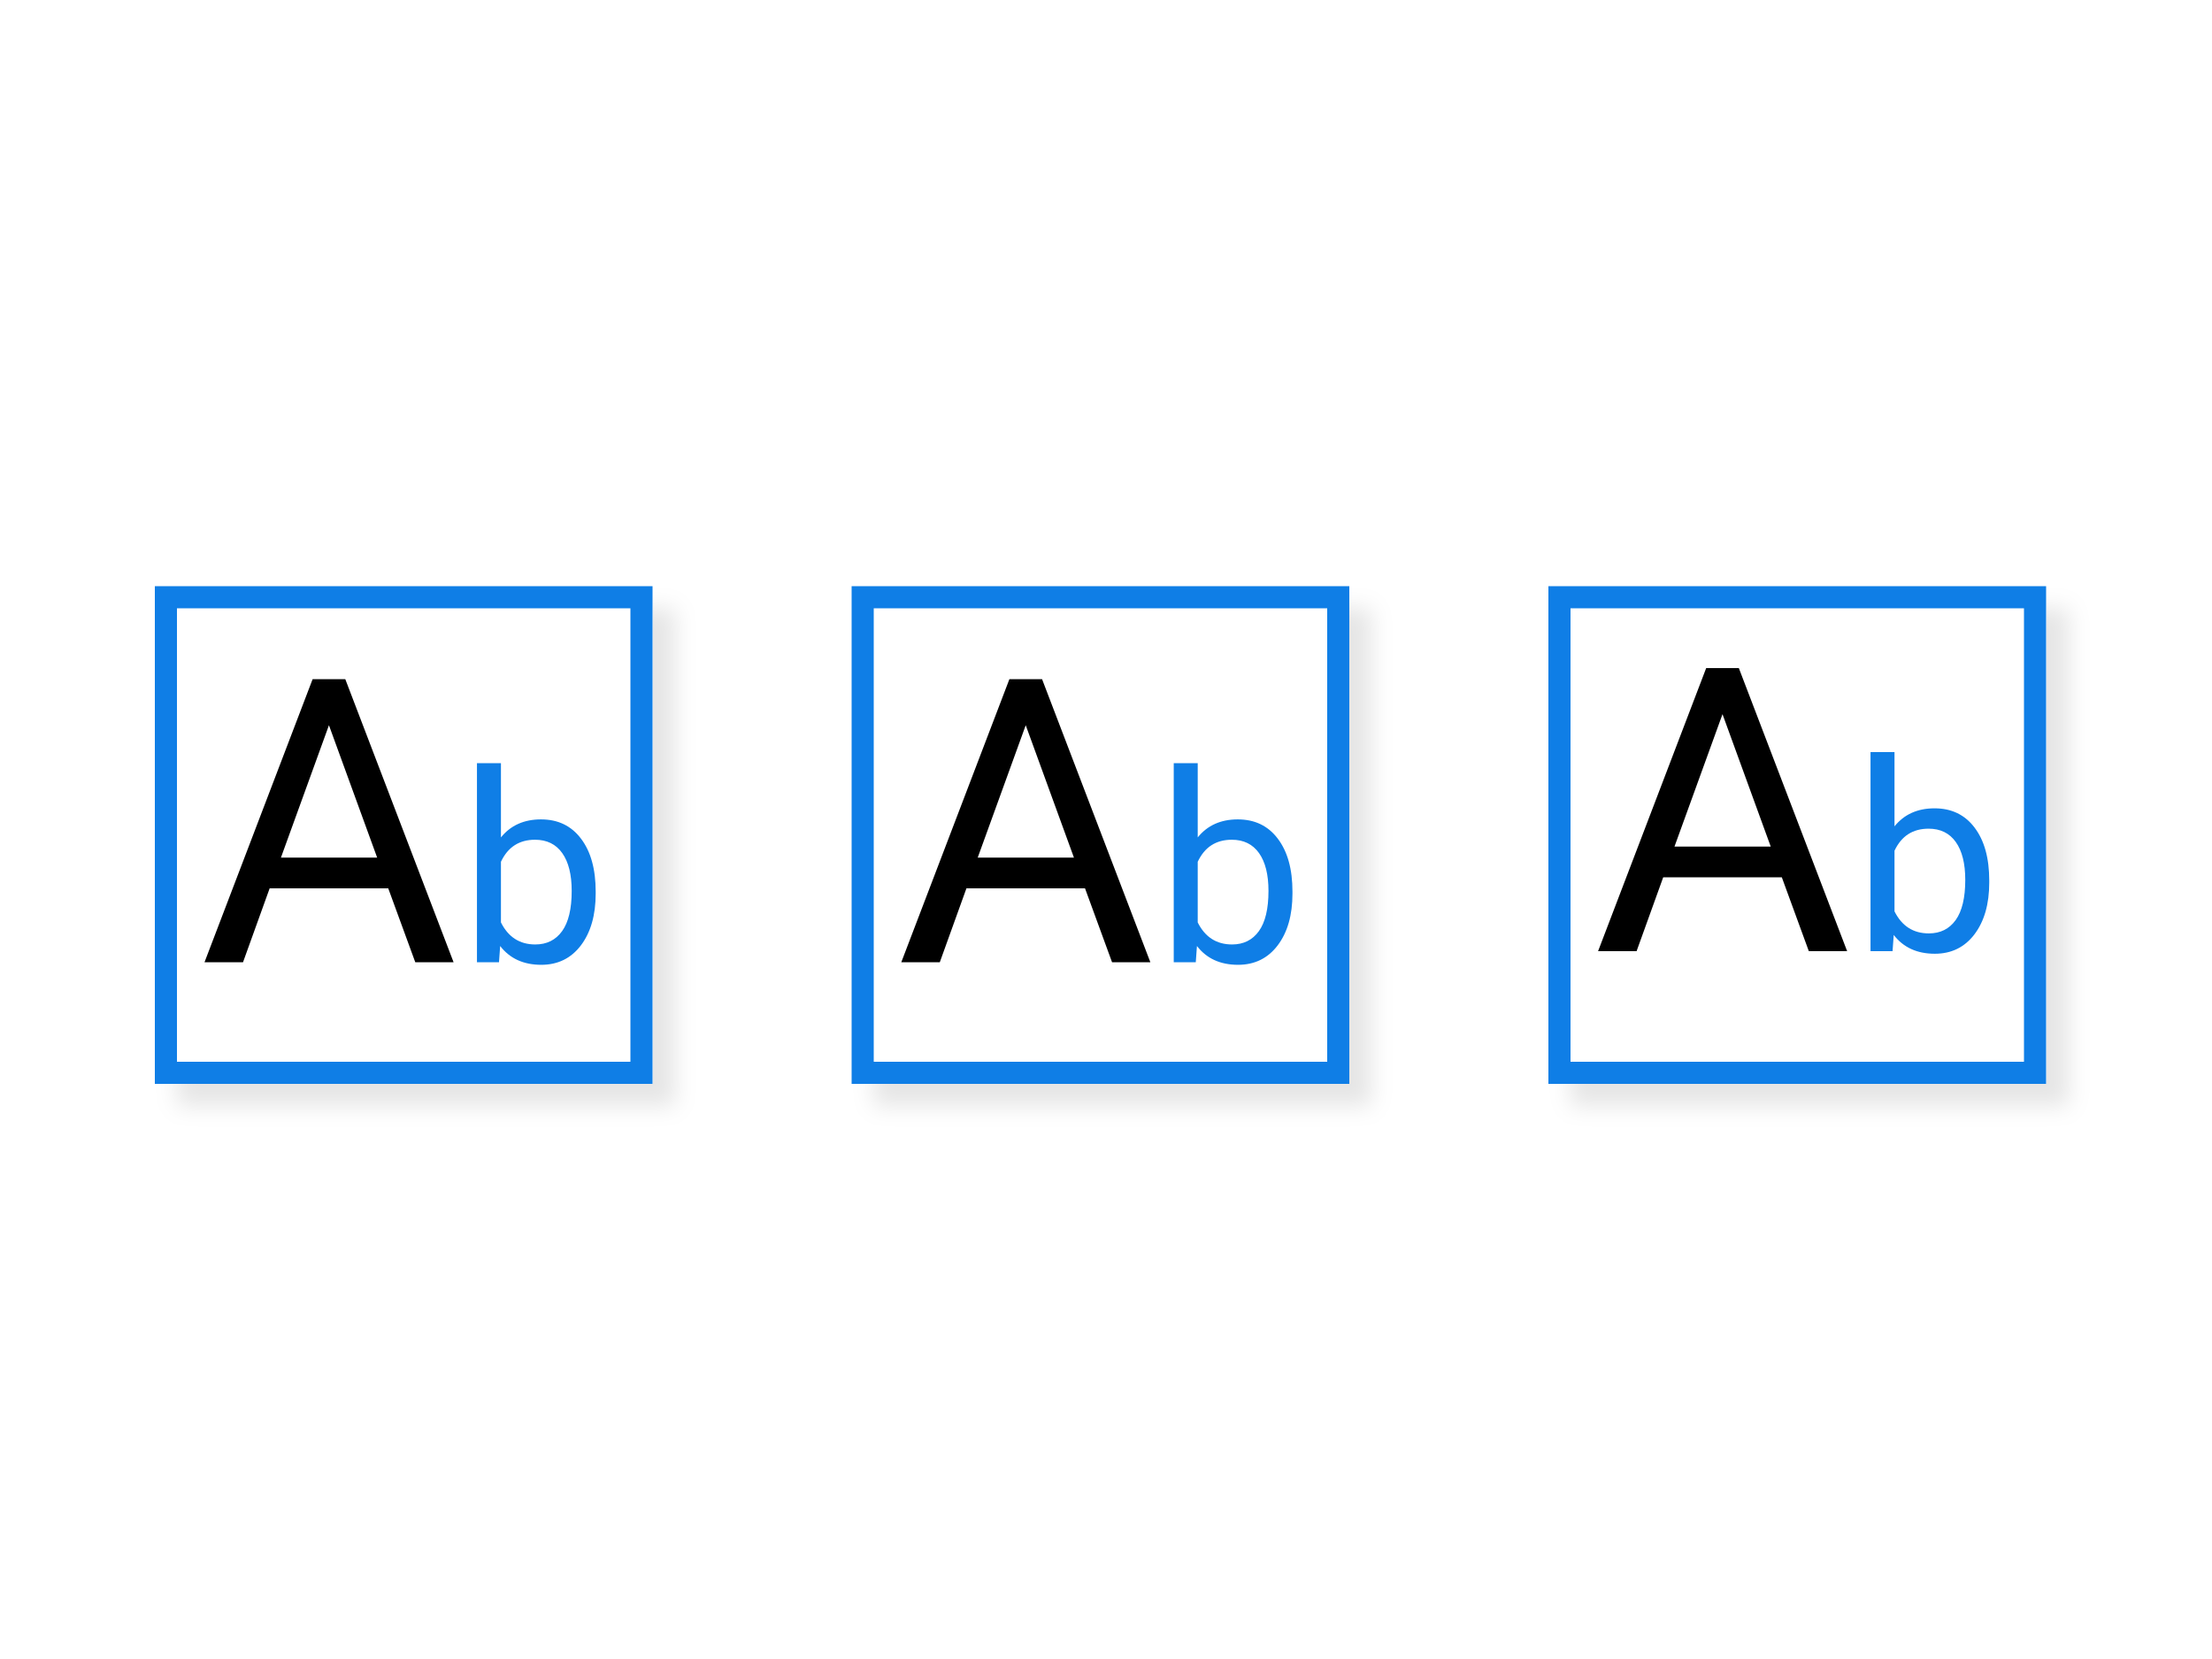
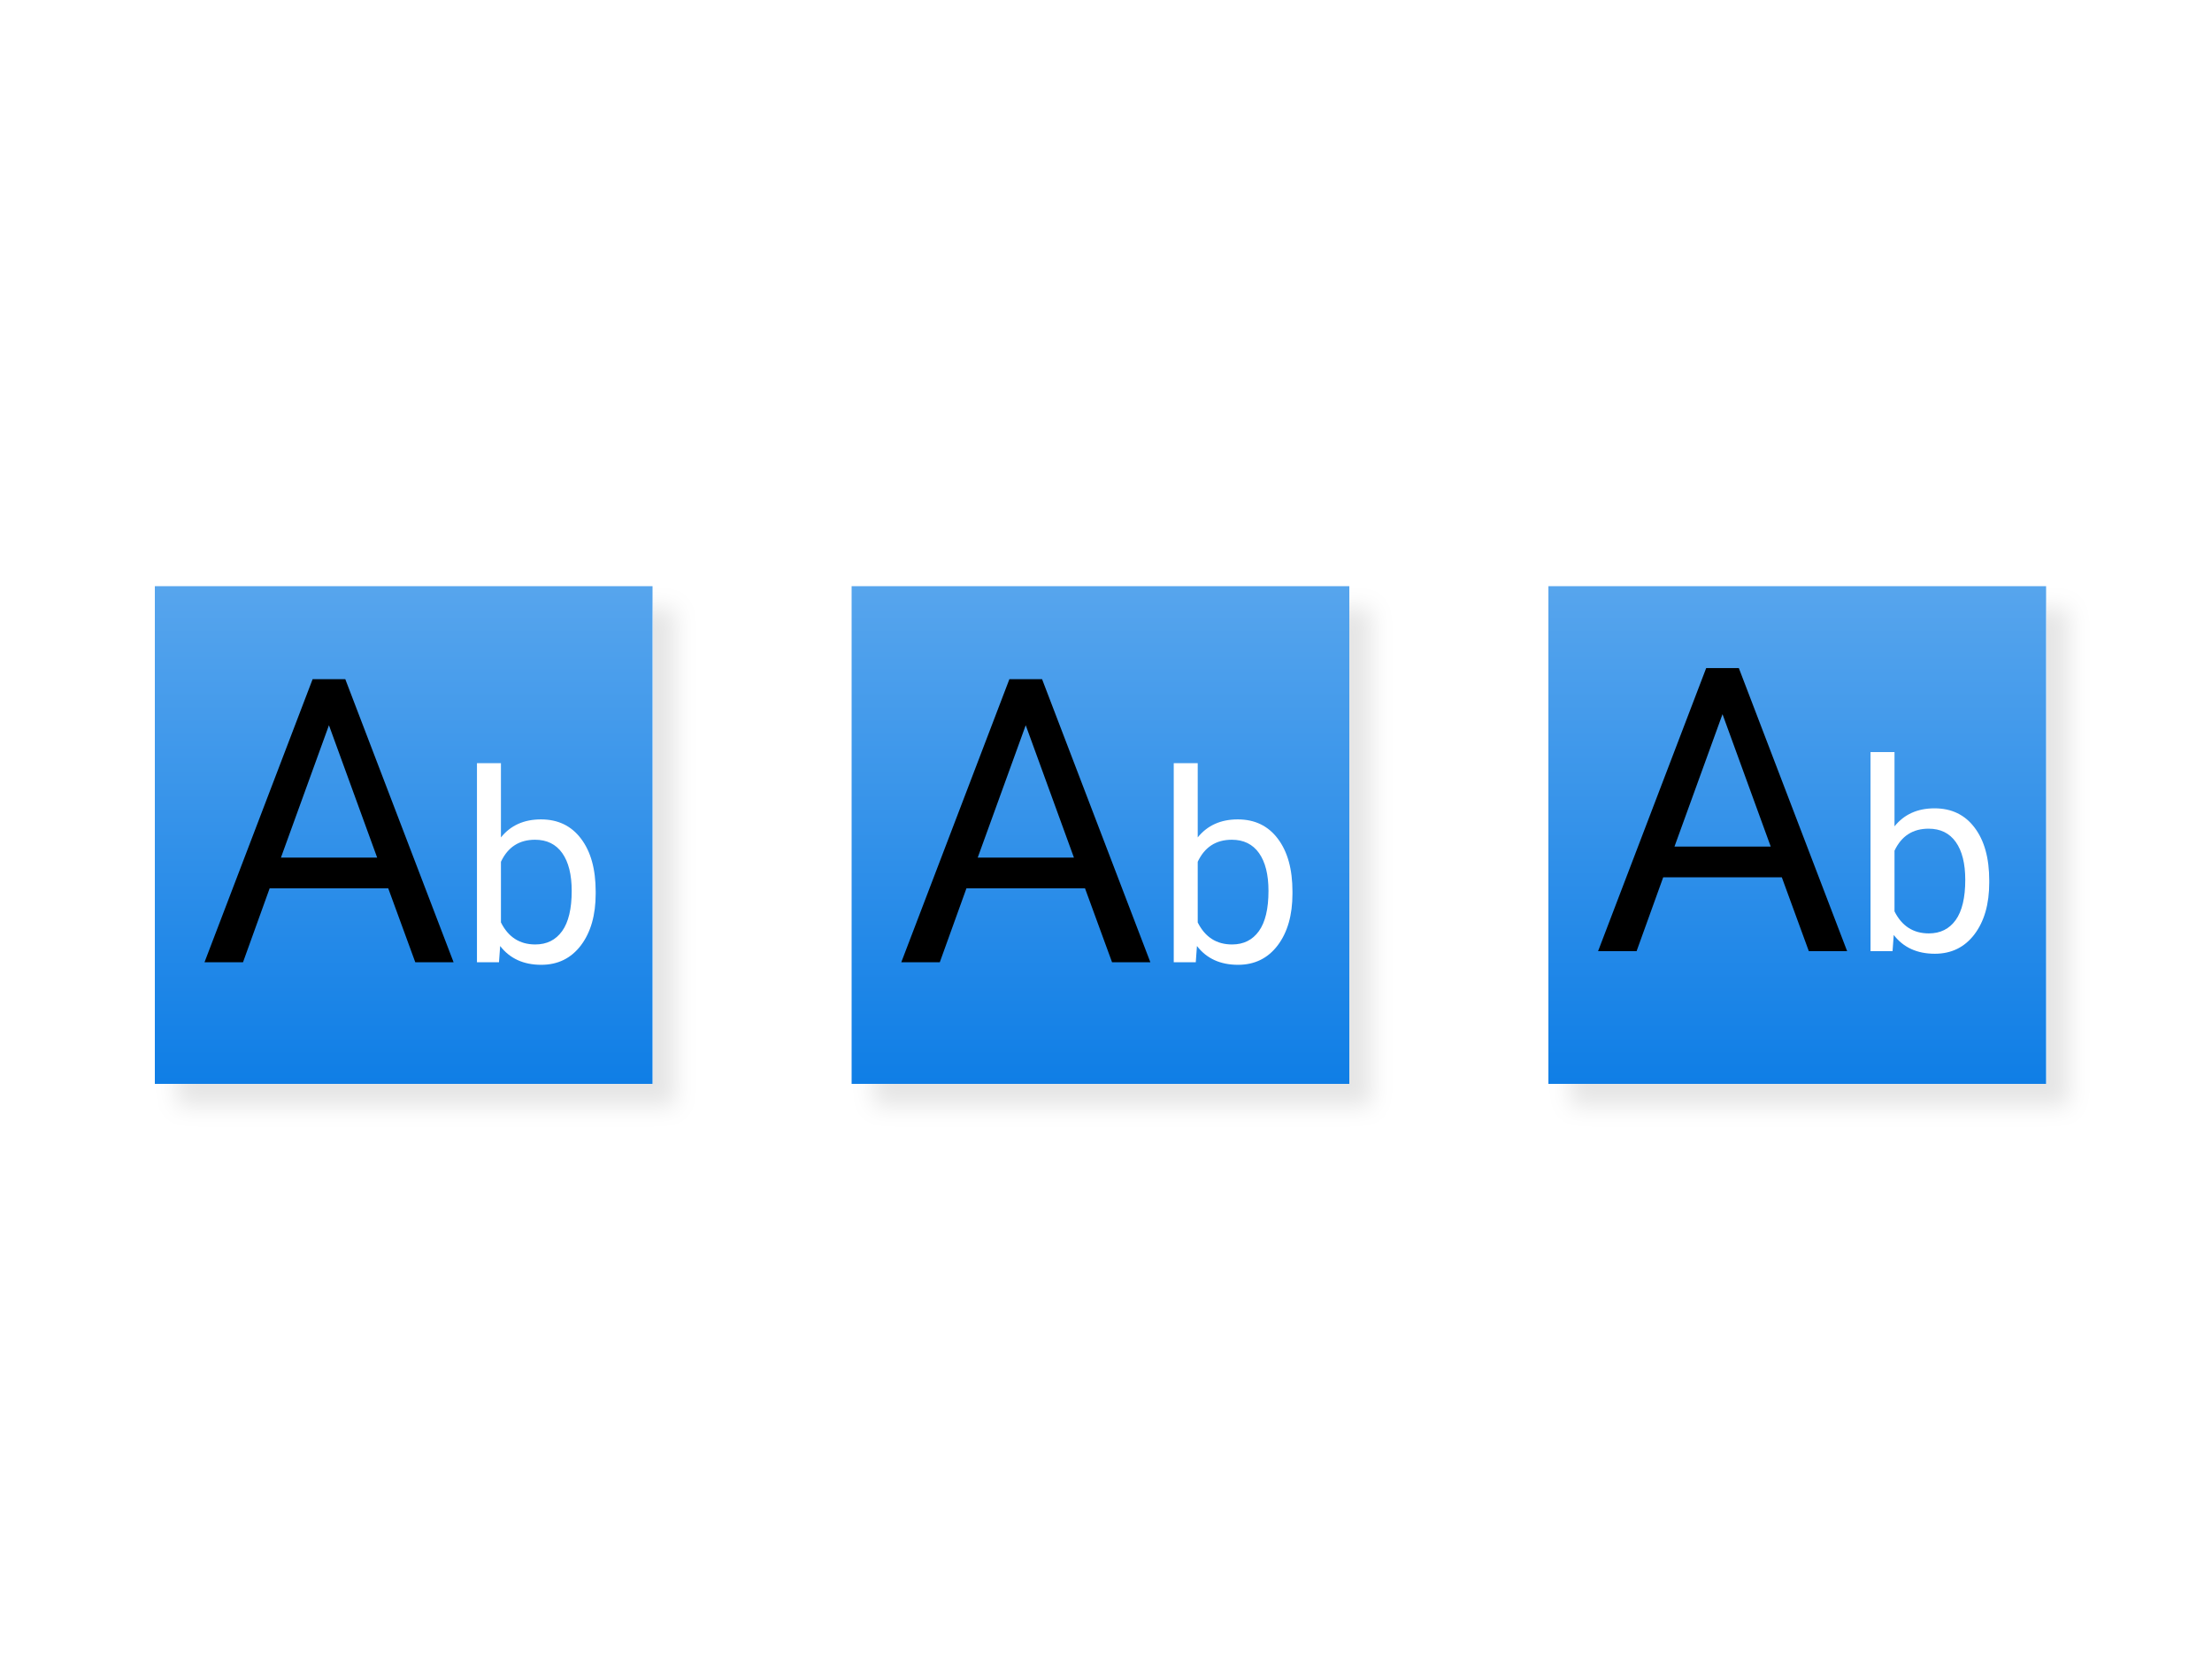
<svg xmlns="http://www.w3.org/2000/svg" width="200" height="150" viewBox="0 0 200 150" fill="none">
  <rect width="200" height="150" fill="white" />
  <g filter="url(#filter0_d_85_1603)">
-     <rect x="14" y="53" width="45" height="45" fill="white" />
-     <rect x="15" y="54" width="43" height="43" stroke="#0F7EE6" stroke-width="2" />
+     <rect x="14" y="53" width="45" height="45" fill="url(#paint0_linear_85_1603)" />
  </g>
  <g filter="url(#filter1_d_85_1603)">
-     <rect x="77" y="53" width="45" height="45" fill="white" />
-     <rect x="78" y="54" width="43" height="43" stroke="#0F7EE6" stroke-width="2" />
+     <rect x="77" y="53" width="45" height="45" fill="url(#paint1_linear_85_1603)" />
  </g>
  <g filter="url(#filter2_d_85_1603)">
-     <rect x="140" y="53" width="45" height="45" fill="white" />
-     <rect x="141" y="54" width="43" height="43" stroke="#0F7EE6" stroke-width="2" />
+     <rect x="140" y="53" width="45" height="45" fill="url(#paint2_linear_85_1603)" />
  </g>
  <path d="M35.103 80.32H24.381L21.973 87H18.492L28.266 61.406H31.219L41.01 87H37.547L35.103 80.32ZM25.4 77.543H34.102L29.742 65.572L25.4 77.543Z" fill="black" />
-   <path d="M53.859 80.801C53.859 82.738 53.414 84.297 52.523 85.477C51.633 86.648 50.438 87.234 48.938 87.234C47.336 87.234 46.098 86.668 45.223 85.535L45.117 87H43.125V69H45.293V75.715C46.168 74.629 47.375 74.086 48.914 74.086C50.453 74.086 51.66 74.668 52.535 75.832C53.418 76.996 53.859 78.59 53.859 80.613V80.801ZM51.691 80.555C51.691 79.078 51.406 77.938 50.836 77.133C50.266 76.328 49.445 75.926 48.375 75.926C46.945 75.926 45.918 76.59 45.293 77.918V83.402C45.957 84.731 46.992 85.394 48.398 85.394C49.438 85.394 50.246 84.992 50.824 84.188C51.402 83.383 51.691 82.172 51.691 80.555Z" fill="#0F7EE6" />
+   <path d="M53.859 80.801C53.859 82.738 53.414 84.297 52.523 85.477C51.633 86.648 50.438 87.234 48.938 87.234C47.336 87.234 46.098 86.668 45.223 85.535L45.117 87H43.125V69H45.293V75.715C46.168 74.629 47.375 74.086 48.914 74.086C50.453 74.086 51.66 74.668 52.535 75.832C53.418 76.996 53.859 78.59 53.859 80.613V80.801ZM51.691 80.555C51.691 79.078 51.406 77.938 50.836 77.133C50.266 76.328 49.445 75.926 48.375 75.926C46.945 75.926 45.918 76.59 45.293 77.918V83.402C45.957 84.731 46.992 85.394 48.398 85.394C49.438 85.394 50.246 84.992 50.824 84.188C51.402 83.383 51.691 82.172 51.691 80.555Z" fill="white" />
  <path d="M98.103 80.32H87.381L84.973 87H81.492L91.266 61.406H94.219L104.01 87H100.547L98.103 80.32ZM88.4 77.543H97.102L92.742 65.572L88.4 77.543Z" fill="black" />
-   <path d="M116.859 80.801C116.859 82.738 116.414 84.297 115.523 85.477C114.633 86.648 113.438 87.234 111.938 87.234C110.336 87.234 109.098 86.668 108.223 85.535L108.117 87H106.125V69H108.293V75.715C109.168 74.629 110.375 74.086 111.914 74.086C113.453 74.086 114.66 74.668 115.535 75.832C116.418 76.996 116.859 78.59 116.859 80.613V80.801ZM114.691 80.555C114.691 79.078 114.406 77.938 113.836 77.133C113.266 76.328 112.445 75.926 111.375 75.926C109.945 75.926 108.918 76.59 108.293 77.918V83.402C108.957 84.731 109.992 85.394 111.398 85.394C112.438 85.394 113.246 84.992 113.824 84.188C114.402 83.383 114.691 82.172 114.691 80.555Z" fill="#0F7EE6" />
+   <path d="M116.859 80.801C116.859 82.738 116.414 84.297 115.523 85.477C114.633 86.648 113.438 87.234 111.938 87.234C110.336 87.234 109.098 86.668 108.223 85.535L108.117 87H106.125V69H108.293V75.715C109.168 74.629 110.375 74.086 111.914 74.086C113.453 74.086 114.66 74.668 115.535 75.832C116.418 76.996 116.859 78.59 116.859 80.613V80.801ZM114.691 80.555C114.691 79.078 114.406 77.938 113.836 77.133C113.266 76.328 112.445 75.926 111.375 75.926C109.945 75.926 108.918 76.59 108.293 77.918V83.402C108.957 84.731 109.992 85.394 111.398 85.394C112.438 85.394 113.246 84.992 113.824 84.188C114.402 83.383 114.691 82.172 114.691 80.555Z" fill="white" />
  <path d="M161.104 79.32H150.381L147.973 86H144.492L154.266 60.406H157.219L167.01 86H163.547L161.104 79.32ZM151.4 76.543H160.102L155.742 64.572L151.4 76.543Z" fill="black" />
-   <path d="M179.859 79.801C179.859 81.738 179.414 83.297 178.523 84.477C177.633 85.648 176.438 86.234 174.938 86.234C173.336 86.234 172.098 85.668 171.223 84.535L171.117 86H169.125V68H171.293V74.715C172.168 73.629 173.375 73.086 174.914 73.086C176.453 73.086 177.66 73.668 178.535 74.832C179.418 75.996 179.859 77.59 179.859 79.613V79.801ZM177.691 79.555C177.691 78.078 177.406 76.938 176.836 76.133C176.266 75.328 175.445 74.926 174.375 74.926C172.945 74.926 171.918 75.59 171.293 76.918V82.402C171.957 83.731 172.992 84.394 174.398 84.394C175.438 84.394 176.246 83.992 176.824 83.188C177.402 82.383 177.691 81.172 177.691 79.555Z" fill="#0F7EE6" />
+   <path d="M179.859 79.801C179.859 81.738 179.414 83.297 178.523 84.477C177.633 85.648 176.438 86.234 174.938 86.234C173.336 86.234 172.098 85.668 171.223 84.535L171.117 86H169.125V68H171.293V74.715C172.168 73.629 173.375 73.086 174.914 73.086C176.453 73.086 177.66 73.668 178.535 74.832C179.418 75.996 179.859 77.59 179.859 79.613V79.801ZM177.691 79.555C177.691 78.078 177.406 76.938 176.836 76.133C176.266 75.328 175.445 74.926 174.375 74.926C172.945 74.926 171.918 75.59 171.293 76.918V82.402C171.957 83.731 172.992 84.394 174.398 84.394C175.438 84.394 176.246 83.992 176.824 83.188C177.402 82.383 177.691 81.172 177.691 79.555Z" fill="white" />
  <defs>
    <filter id="filter0_d_85_1603" x="14" y="53" width="49" height="49" filterUnits="userSpaceOnUse" color-interpolation-filters="sRGB">
      <feFlood flood-opacity="0" result="BackgroundImageFix" />
      <feColorMatrix in="SourceAlpha" type="matrix" values="0 0 0 0 0 0 0 0 0 0 0 0 0 0 0 0 0 0 127 0" result="hardAlpha" />
      <feOffset dx="2" dy="2" />
      <feGaussianBlur stdDeviation="1" />
      <feComposite in2="hardAlpha" operator="out" />
      <feColorMatrix type="matrix" values="0 0 0 0 0 0 0 0 0 0 0 0 0 0 0 0 0 0 0.1 0" />
      <feBlend mode="normal" in2="BackgroundImageFix" result="effect1_dropShadow_85_1603" />
      <feBlend mode="normal" in="SourceGraphic" in2="effect1_dropShadow_85_1603" result="shape" />
    </filter>
    <filter id="filter1_d_85_1603" x="77" y="53" width="49" height="49" filterUnits="userSpaceOnUse" color-interpolation-filters="sRGB">
      <feFlood flood-opacity="0" result="BackgroundImageFix" />
      <feColorMatrix in="SourceAlpha" type="matrix" values="0 0 0 0 0 0 0 0 0 0 0 0 0 0 0 0 0 0 127 0" result="hardAlpha" />
      <feOffset dx="2" dy="2" />
      <feGaussianBlur stdDeviation="1" />
      <feComposite in2="hardAlpha" operator="out" />
      <feColorMatrix type="matrix" values="0 0 0 0 0 0 0 0 0 0 0 0 0 0 0 0 0 0 0.1 0" />
      <feBlend mode="normal" in2="BackgroundImageFix" result="effect1_dropShadow_85_1603" />
      <feBlend mode="normal" in="SourceGraphic" in2="effect1_dropShadow_85_1603" result="shape" />
    </filter>
    <filter id="filter2_d_85_1603" x="140" y="53" width="49" height="49" filterUnits="userSpaceOnUse" color-interpolation-filters="sRGB">
      <feFlood flood-opacity="0" result="BackgroundImageFix" />
      <feColorMatrix in="SourceAlpha" type="matrix" values="0 0 0 0 0 0 0 0 0 0 0 0 0 0 0 0 0 0 127 0" result="hardAlpha" />
      <feOffset dx="2" dy="2" />
      <feGaussianBlur stdDeviation="1" />
      <feComposite in2="hardAlpha" operator="out" />
      <feColorMatrix type="matrix" values="0 0 0 0 0 0 0 0 0 0 0 0 0 0 0 0 0 0 0.1 0" />
      <feBlend mode="normal" in2="BackgroundImageFix" result="effect1_dropShadow_85_1603" />
      <feBlend mode="normal" in="SourceGraphic" in2="effect1_dropShadow_85_1603" result="shape" />
    </filter>
+     <linearGradient id="paint0_linear_85_1603" x1="36.5" y1="53" x2="36.5" y2="98" gradientUnits="userSpaceOnUse">
+       <stop stop-color="#57A5ED" />
+       <stop offset="1" stop-color="#0F7EE6" />
+     </linearGradient>
+     <linearGradient id="paint1_linear_85_1603" x1="99.5" y1="53" x2="99.5" y2="98" gradientUnits="userSpaceOnUse">
+       <stop stop-color="#57A5ED" />
+       <stop offset="1" stop-color="#0F7EE6" />
+     </linearGradient>
+     <linearGradient id="paint2_linear_85_1603" x1="162.5" y1="53" x2="162.5" y2="98" gradientUnits="userSpaceOnUse">
+       <stop stop-color="#57A5ED" />
+       <stop offset="1" stop-color="#0F7EE6" />
+     </linearGradient>
  </defs>
</svg>
